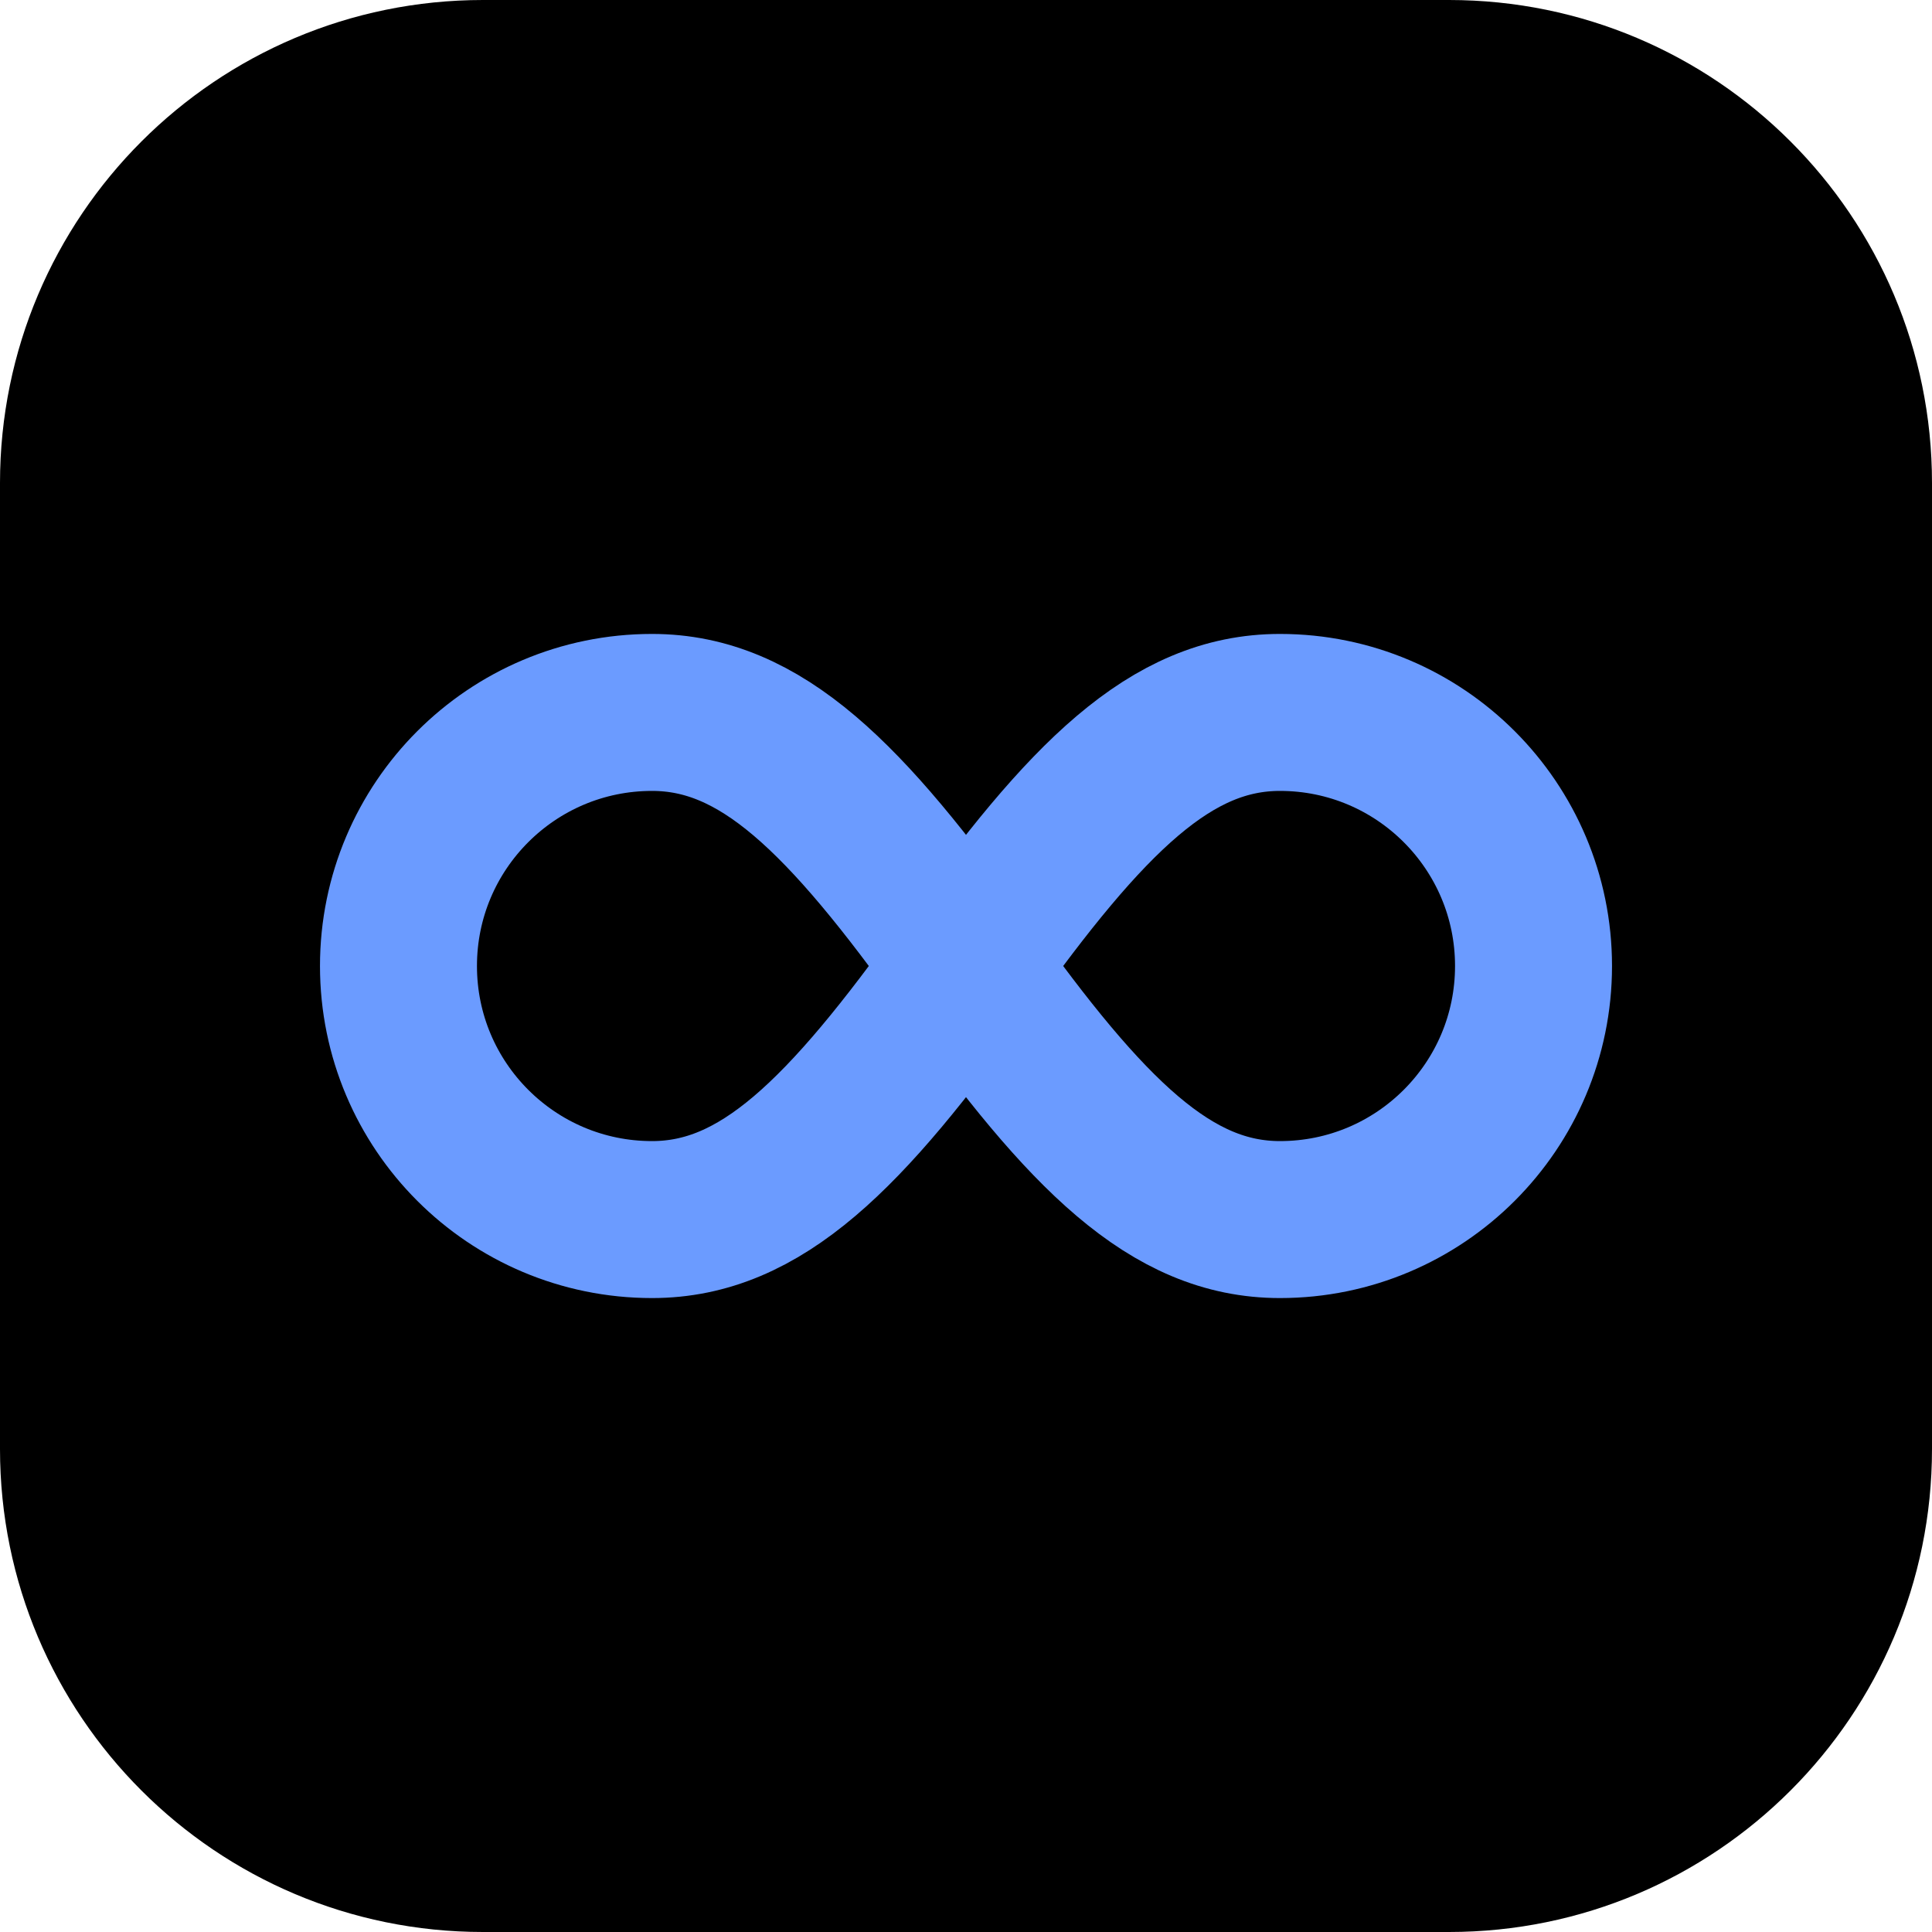
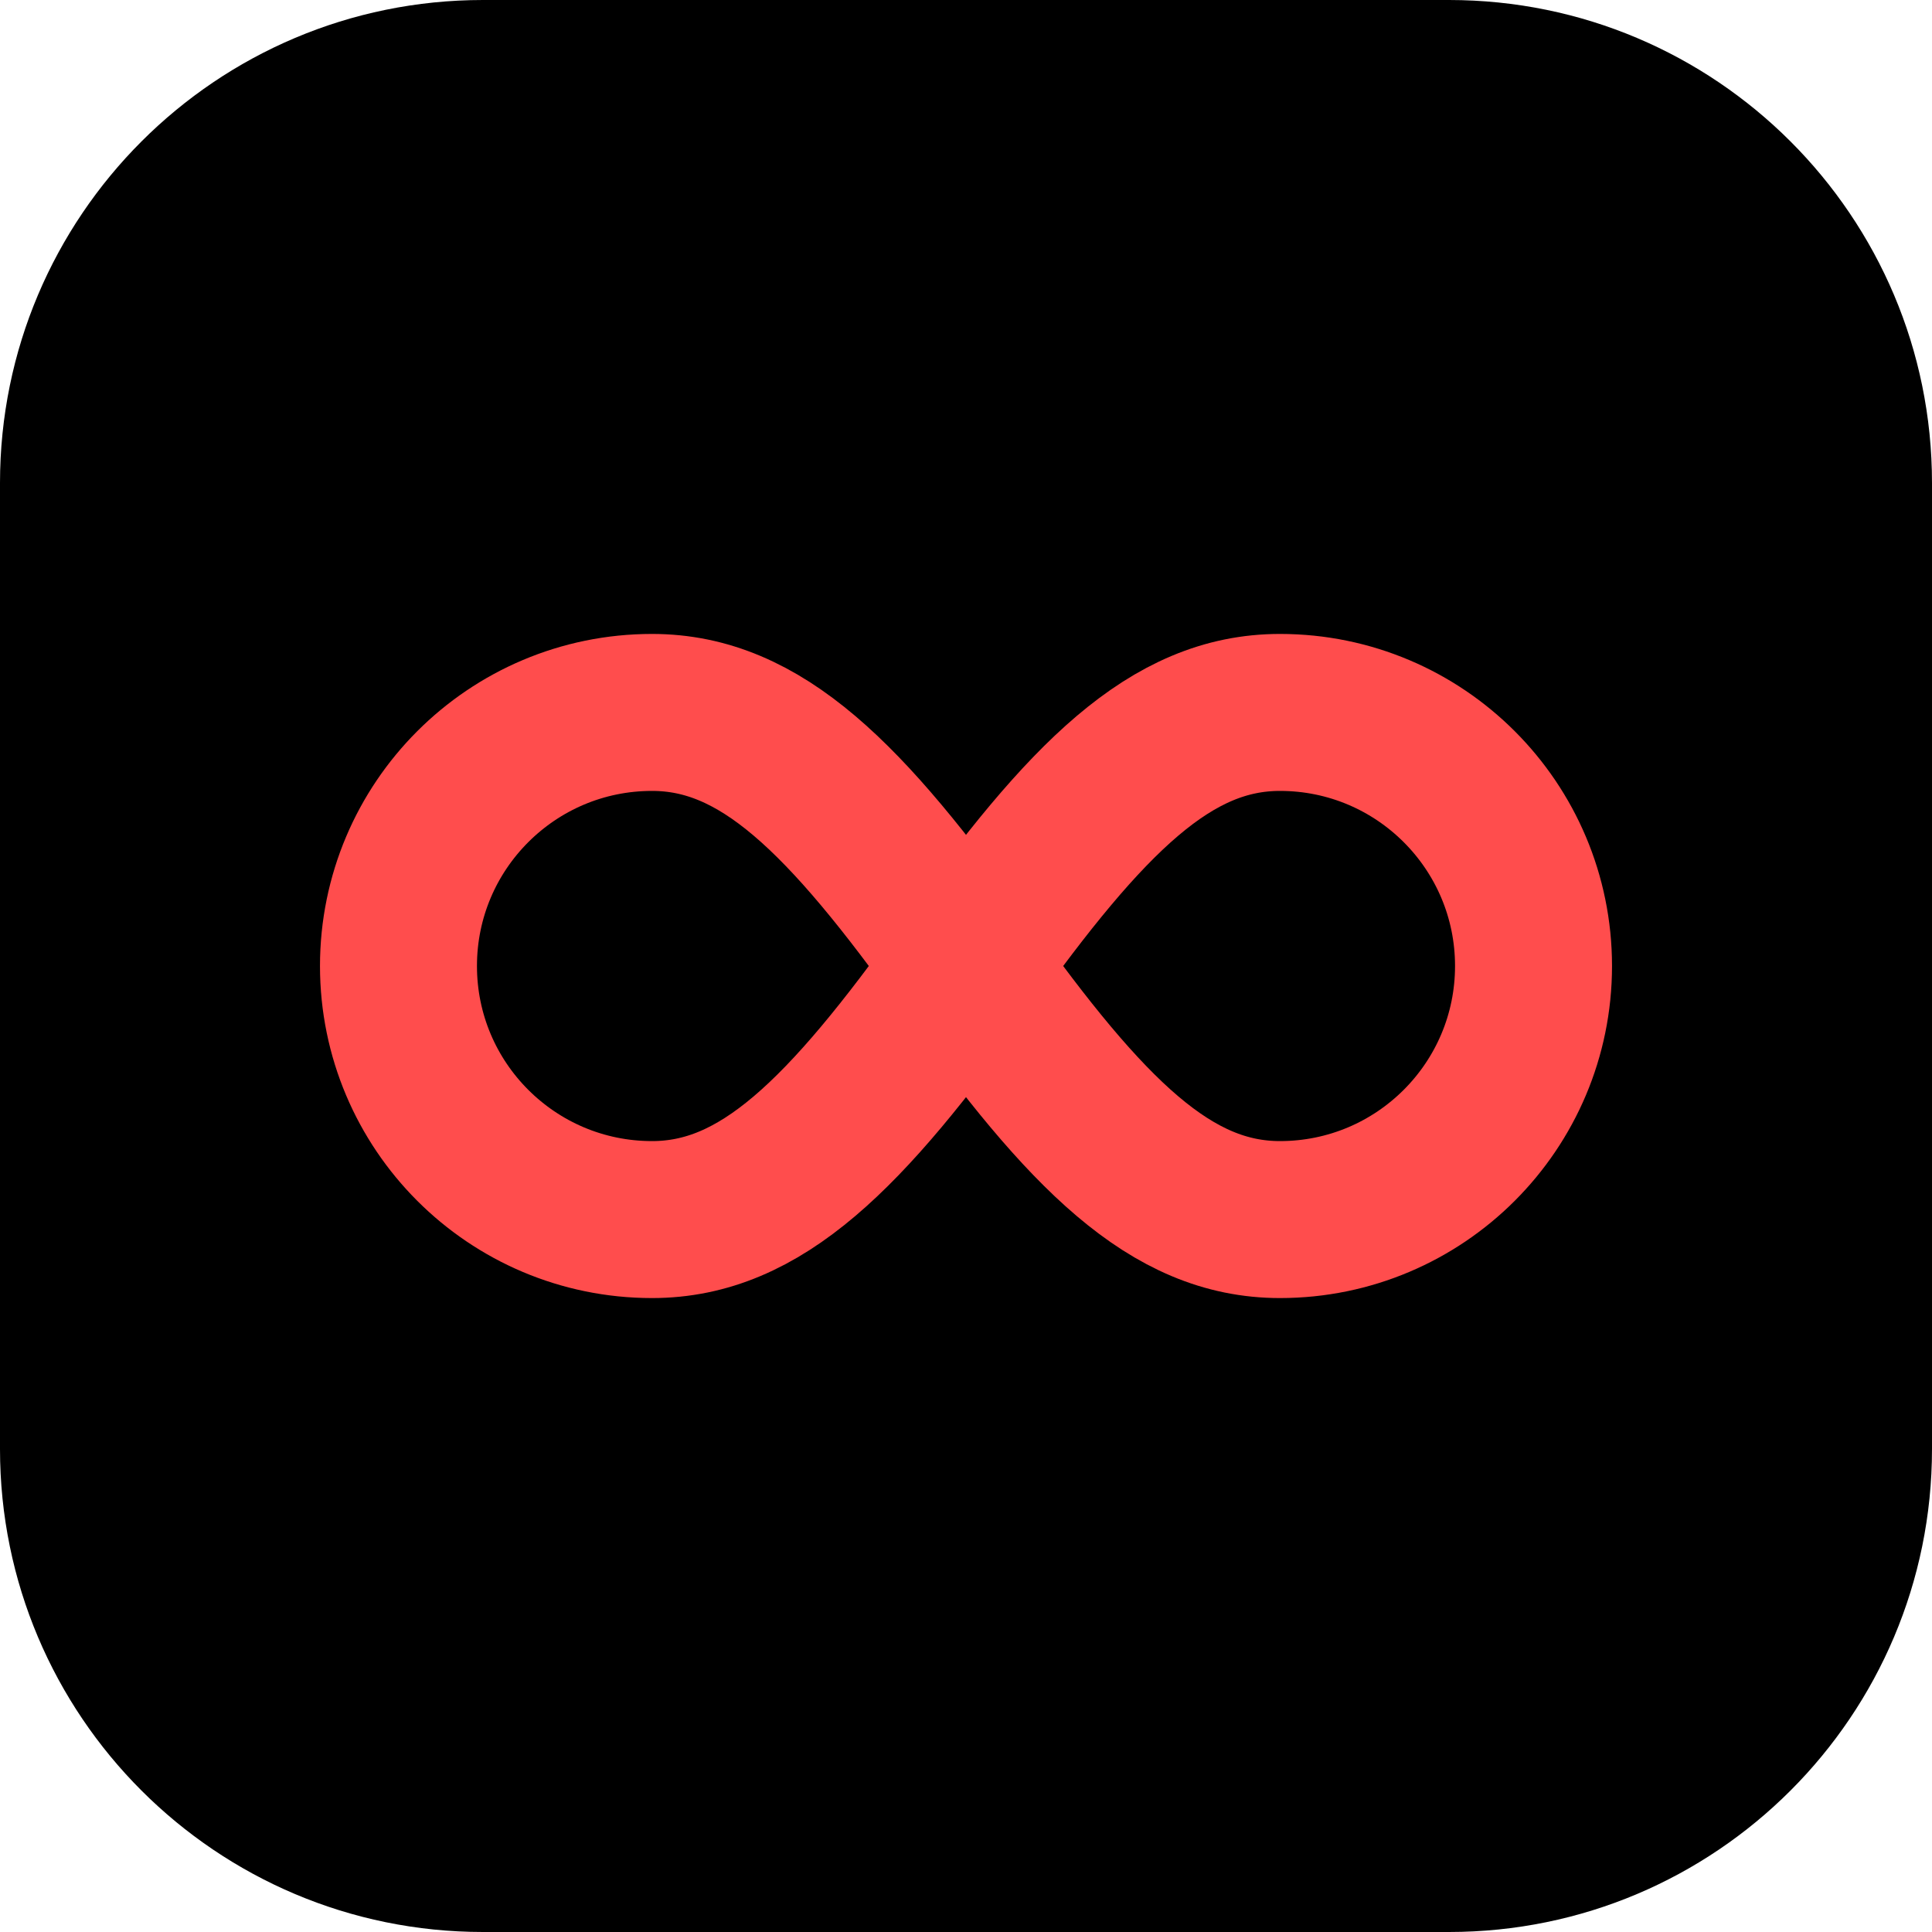
<svg xmlns="http://www.w3.org/2000/svg" viewBox="0 0 32 32">
  <rect width="32" height="32" rx="8" fill="#000" />
  <g transform="translate(4 4)">
-     <path d="M12 12C10 9.2 8.6 7.8 6.8 7.8a4.2 4.2 0 0 0 0 8.4C8.6 16.2 10 14.8 12 12S15.4 7.8 17.2 7.8a4.2 4.2 0 0 1 0 8.4C15.4 16.2 14 14.8 12 12z" fill="none" stroke="#6b9bff" stroke-width="2.6" stroke-linecap="round" stroke-linejoin="round" />
+     <path d="M12 12C10 9.2 8.6 7.8 6.8 7.8a4.2 4.2 0 0 0 0 8.4C8.6 16.2 10 14.8 12 12S15.4 7.8 17.2 7.8a4.2 4.2 0 0 1 0 8.4C15.4 16.2 14 14.8 12 12z" fill="none" stroke="#ff4d4d" stroke-width="2.6" stroke-linecap="round" stroke-linejoin="round" />
  </g>
</svg>
